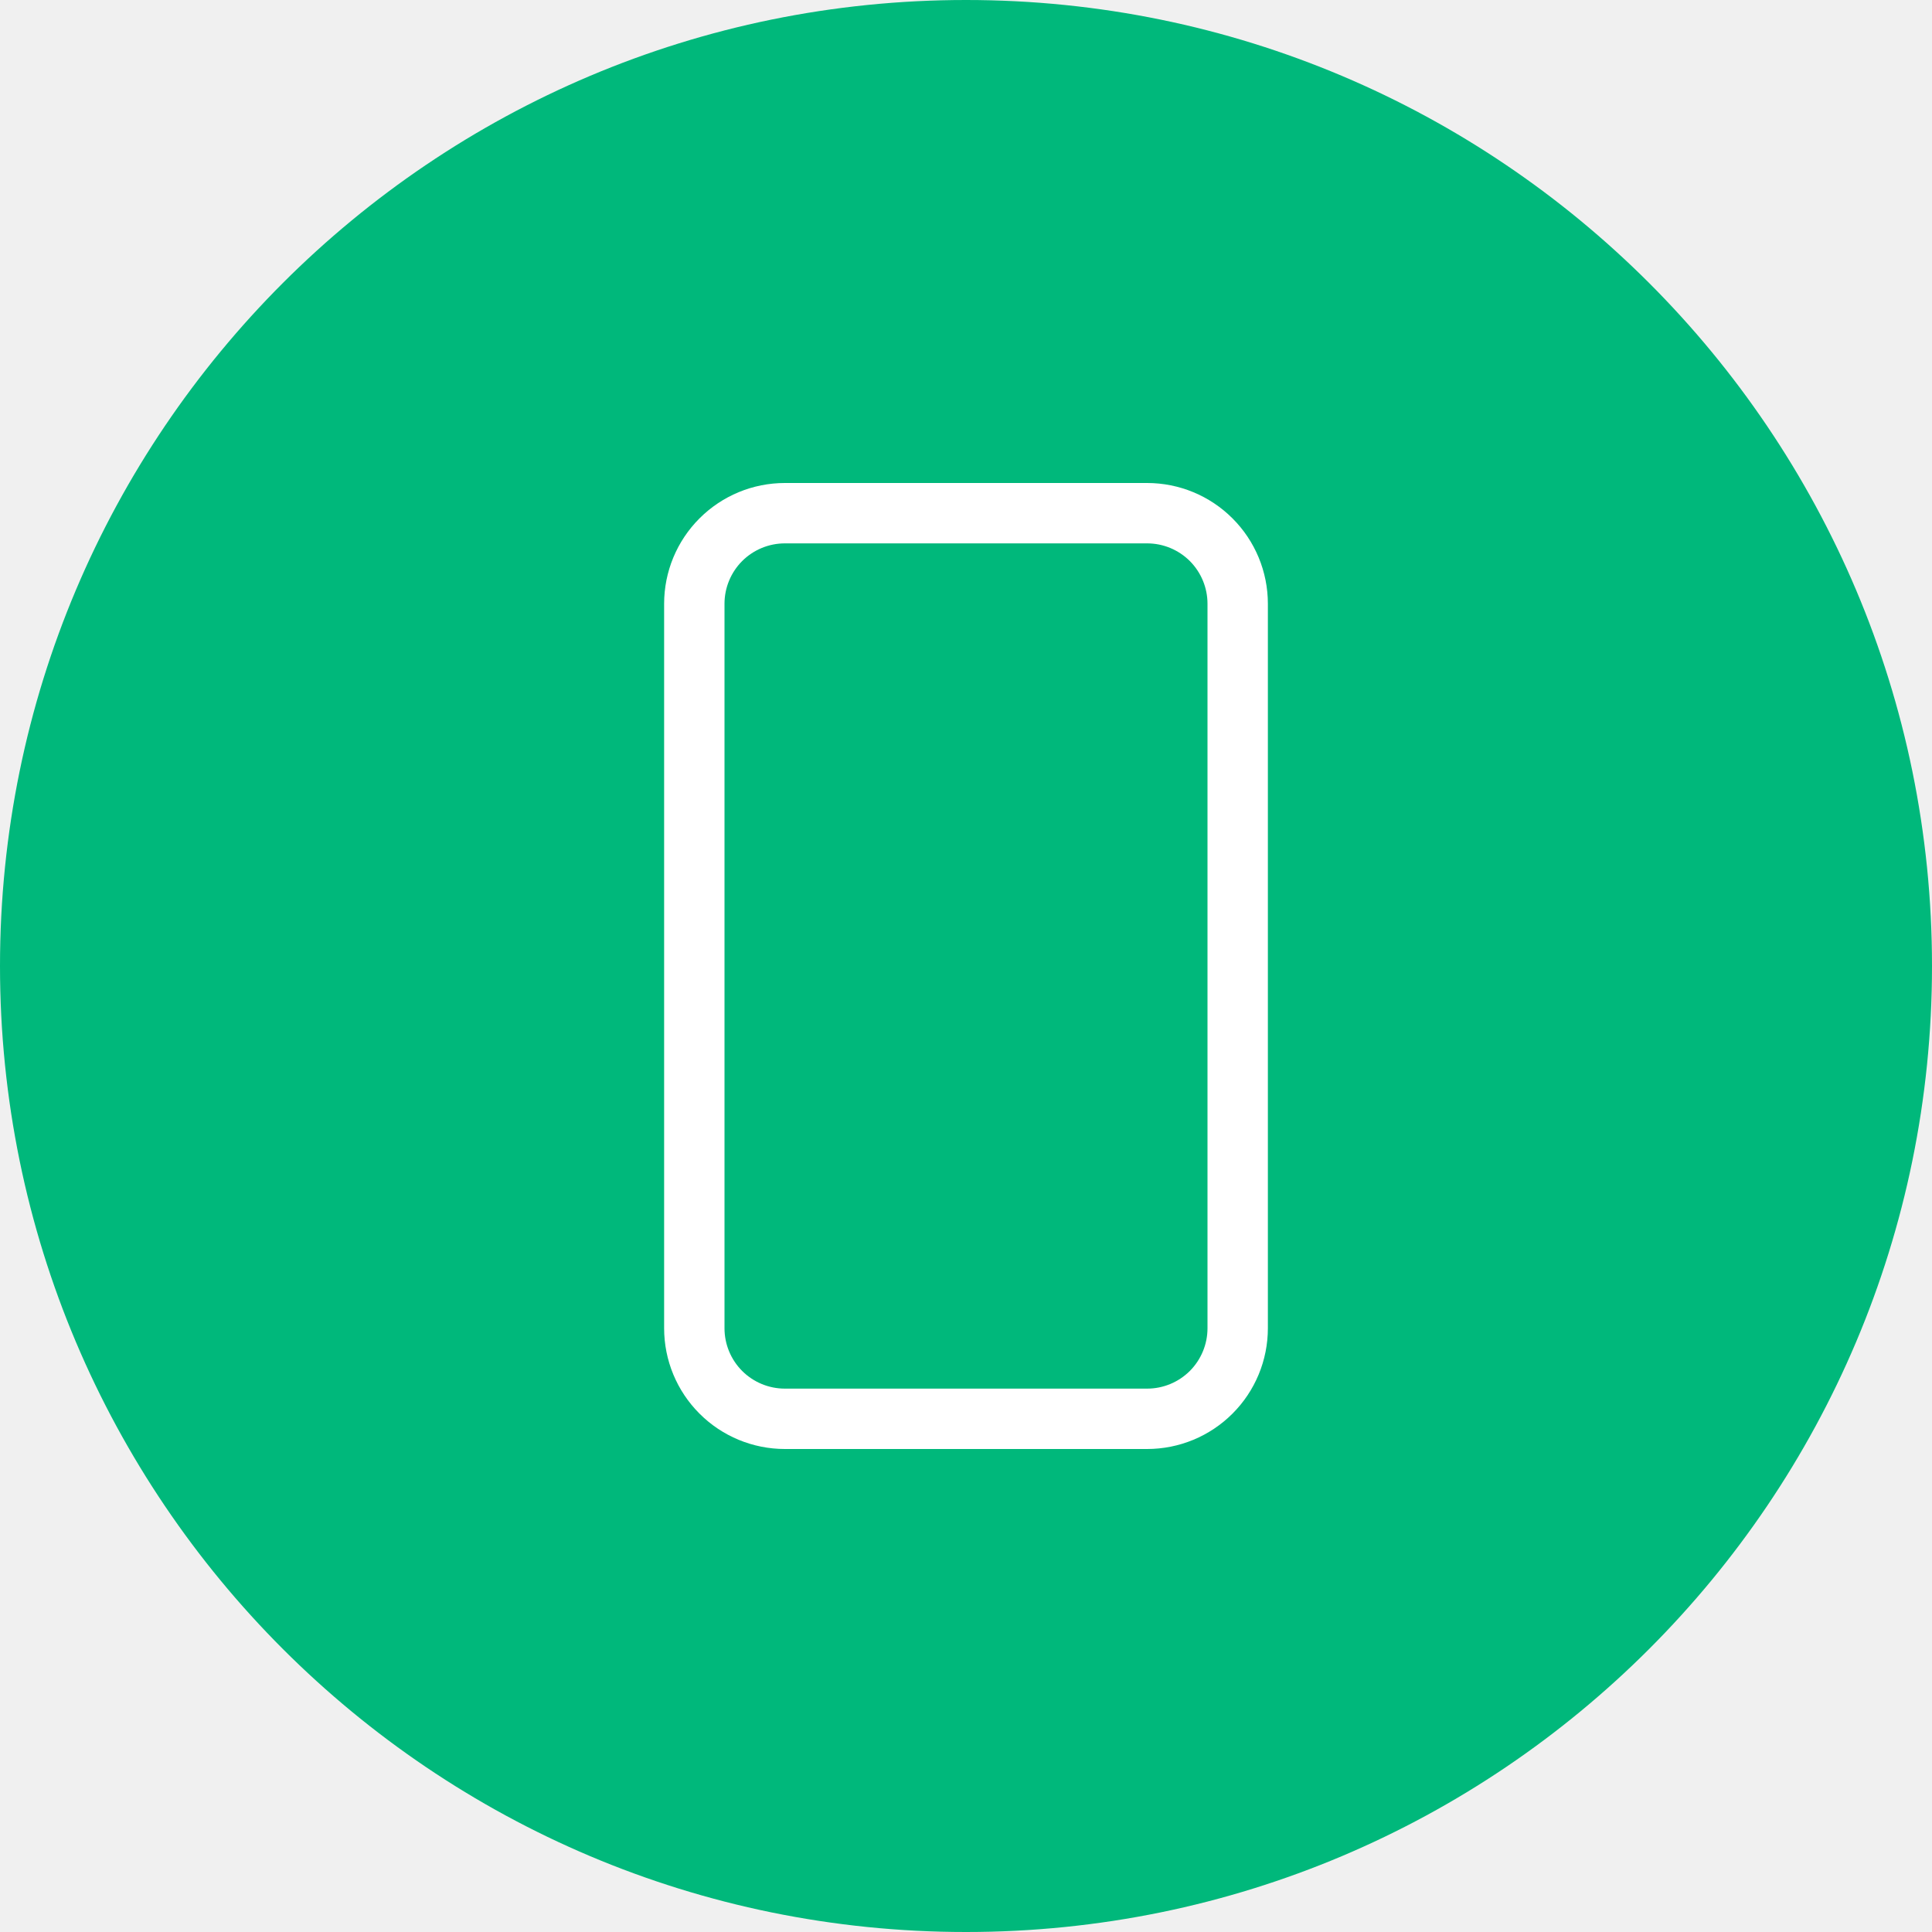
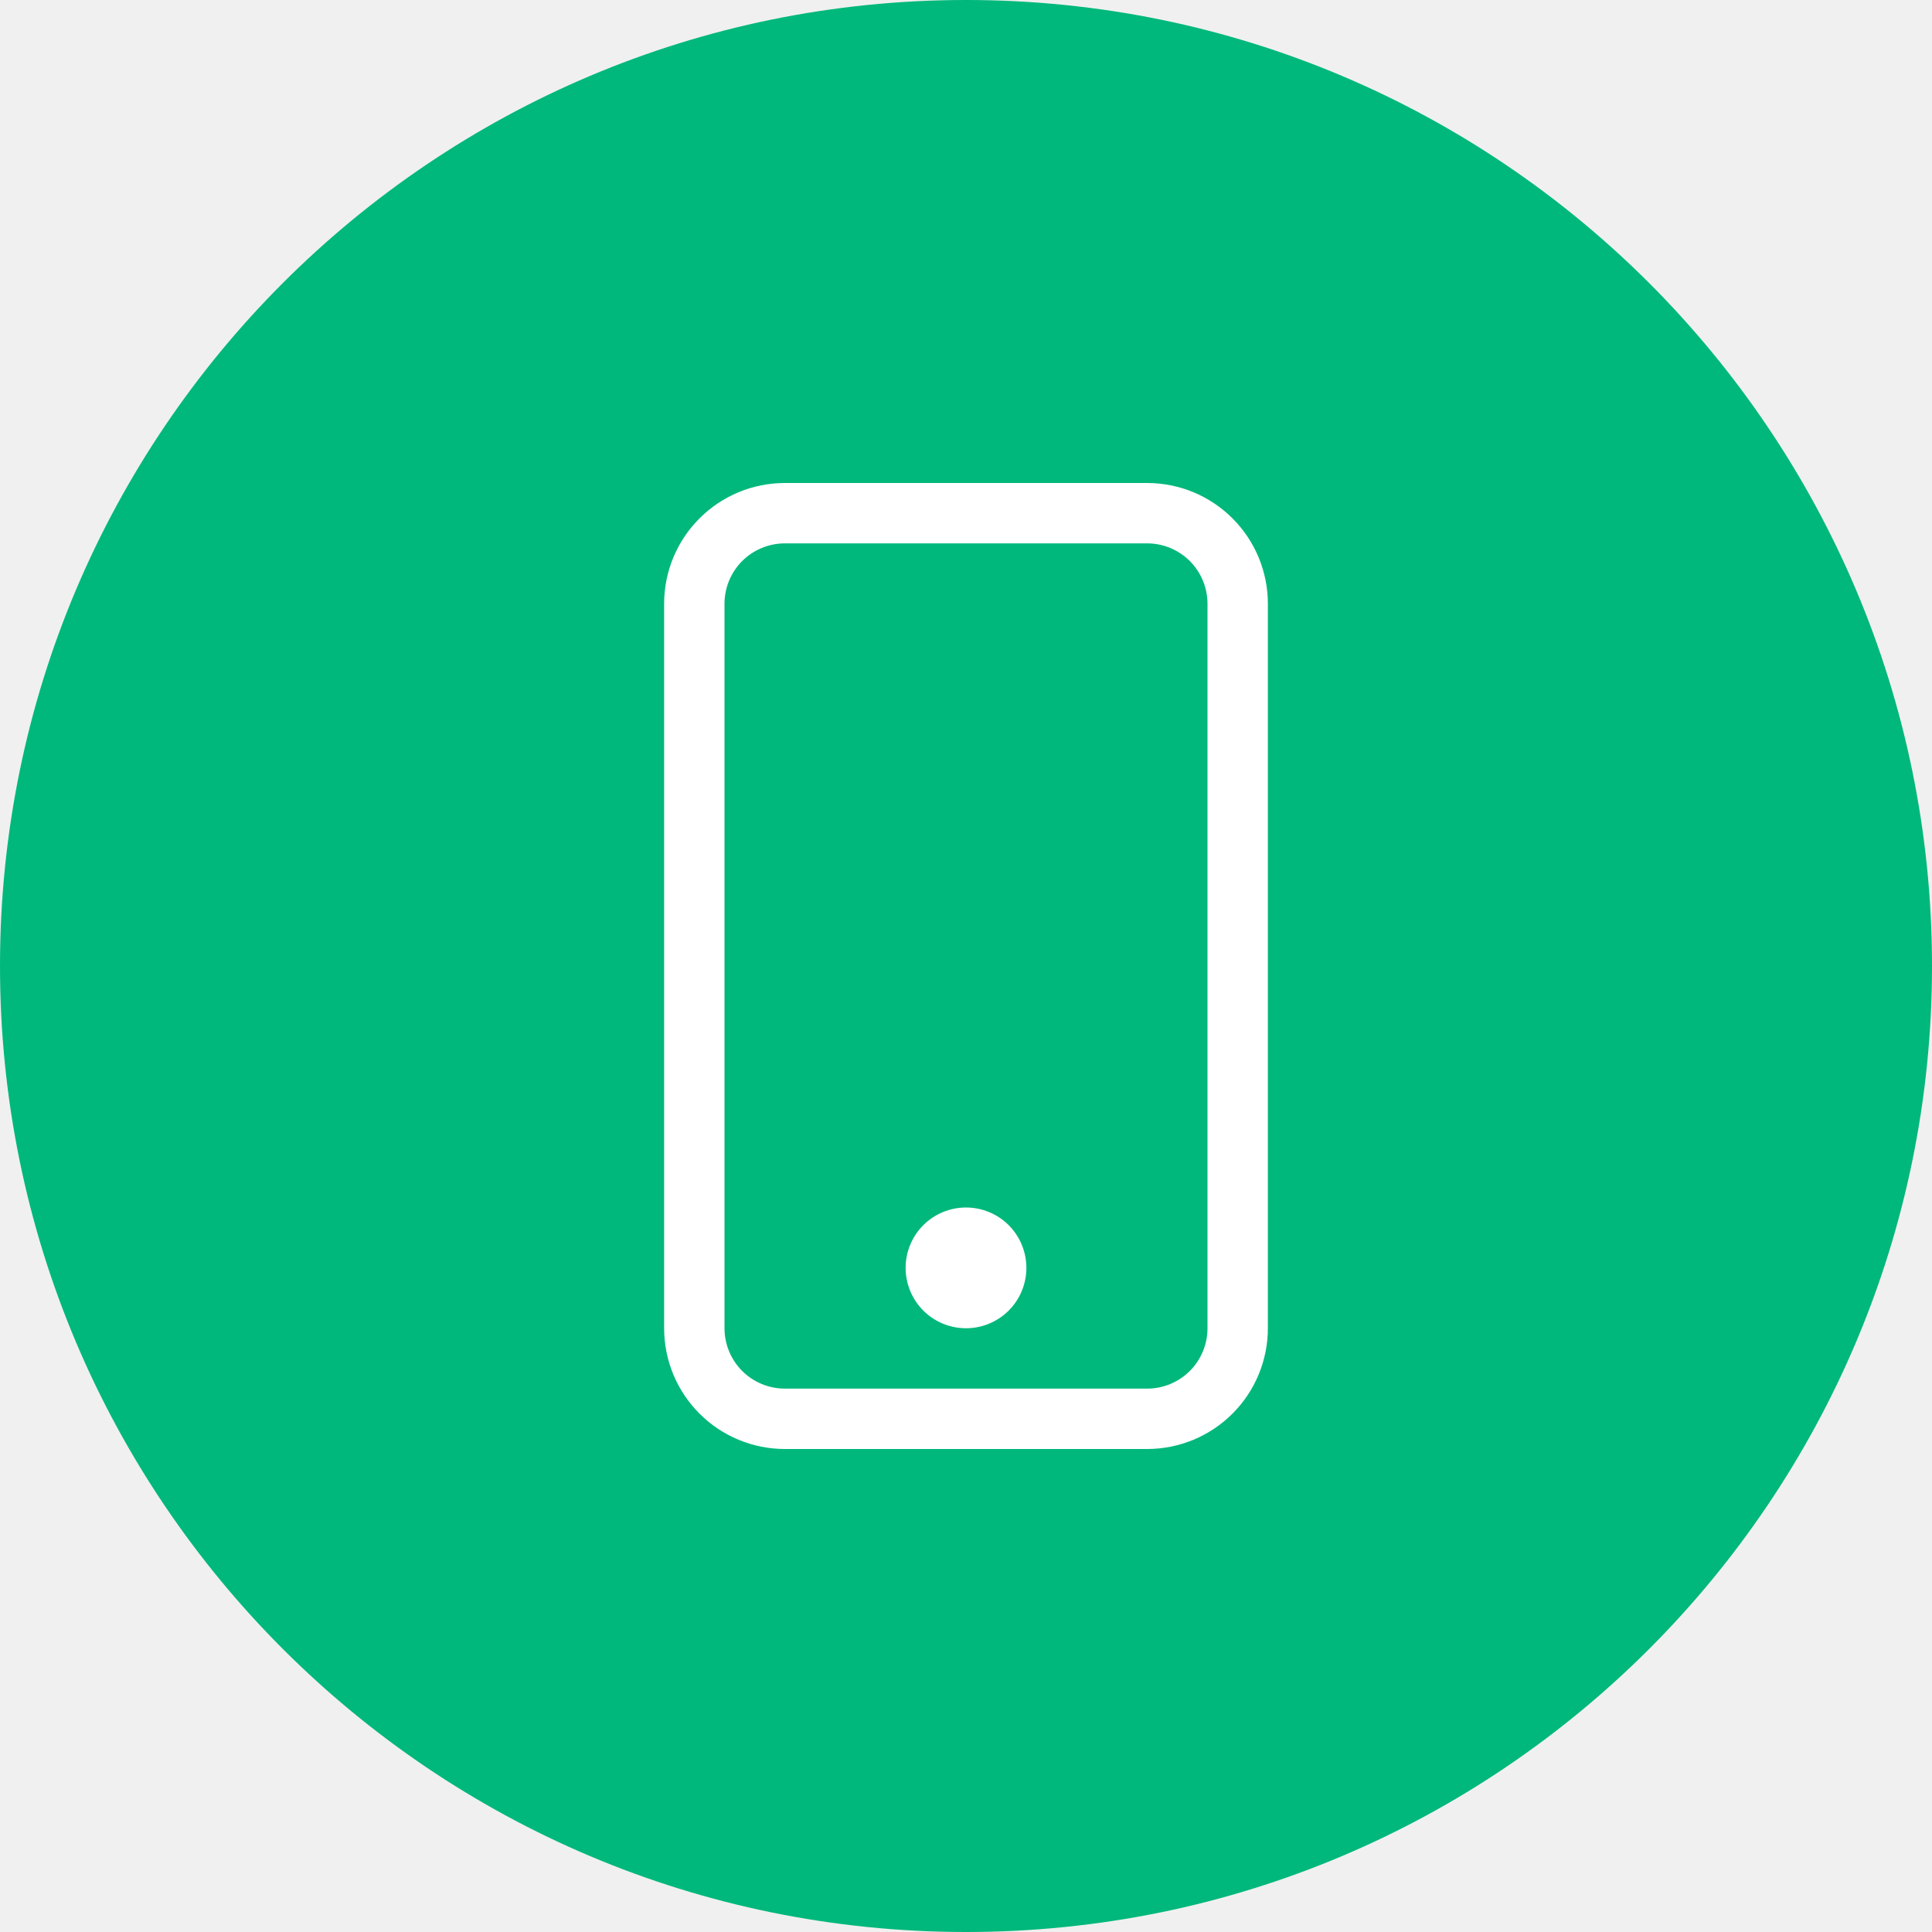
<svg xmlns="http://www.w3.org/2000/svg" width="48" height="48" viewBox="0 0 48 48" fill="none">
  <rect width="48" height="48" rx="24" fill="#00B87B" />
  <path fill-rule="evenodd" clip-rule="evenodd" d="M28.5 13.5H19.5C19.102 13.5 18.721 13.658 18.439 13.939C18.158 14.221 18 14.602 18 15V33C18 33.398 18.158 33.779 18.439 34.061C18.721 34.342 19.102 34.5 19.5 34.5H28.5C28.898 34.5 29.279 34.342 29.561 34.061C29.842 33.779 30 33.398 30 33V15C30 14.602 29.842 14.221 29.561 13.939C29.279 13.658 28.898 13.5 28.5 13.5ZM19.5 12C18.704 12 17.941 12.316 17.379 12.879C16.816 13.441 16.5 14.204 16.5 15V33C16.5 33.796 16.816 34.559 17.379 35.121C17.941 35.684 18.704 36 19.5 36H28.5C29.296 36 30.059 35.684 30.621 35.121C31.184 34.559 31.5 33.796 31.5 33V15C31.5 14.204 31.184 13.441 30.621 12.879C30.059 12.316 29.296 12 28.5 12H19.5Z" fill="white" />
+   <path fill-rule="evenodd" clip-rule="evenodd" d="M24 33C24.398 33 24.779 32.842 25.061 32.561C25.342 32.279 25.5 31.898 25.5 31.5C25.5 31.102 25.342 30.721 25.061 30.439C24.779 30.158 24.398 30 24 30C23.602 30 23.221 30.158 22.939 30.439C22.658 30.721 22.5 31.102 22.5 31.5C22.5 31.898 22.658 32.279 22.939 32.561C23.221 32.842 23.602 33 24 33Z" fill="white" />
</svg>
